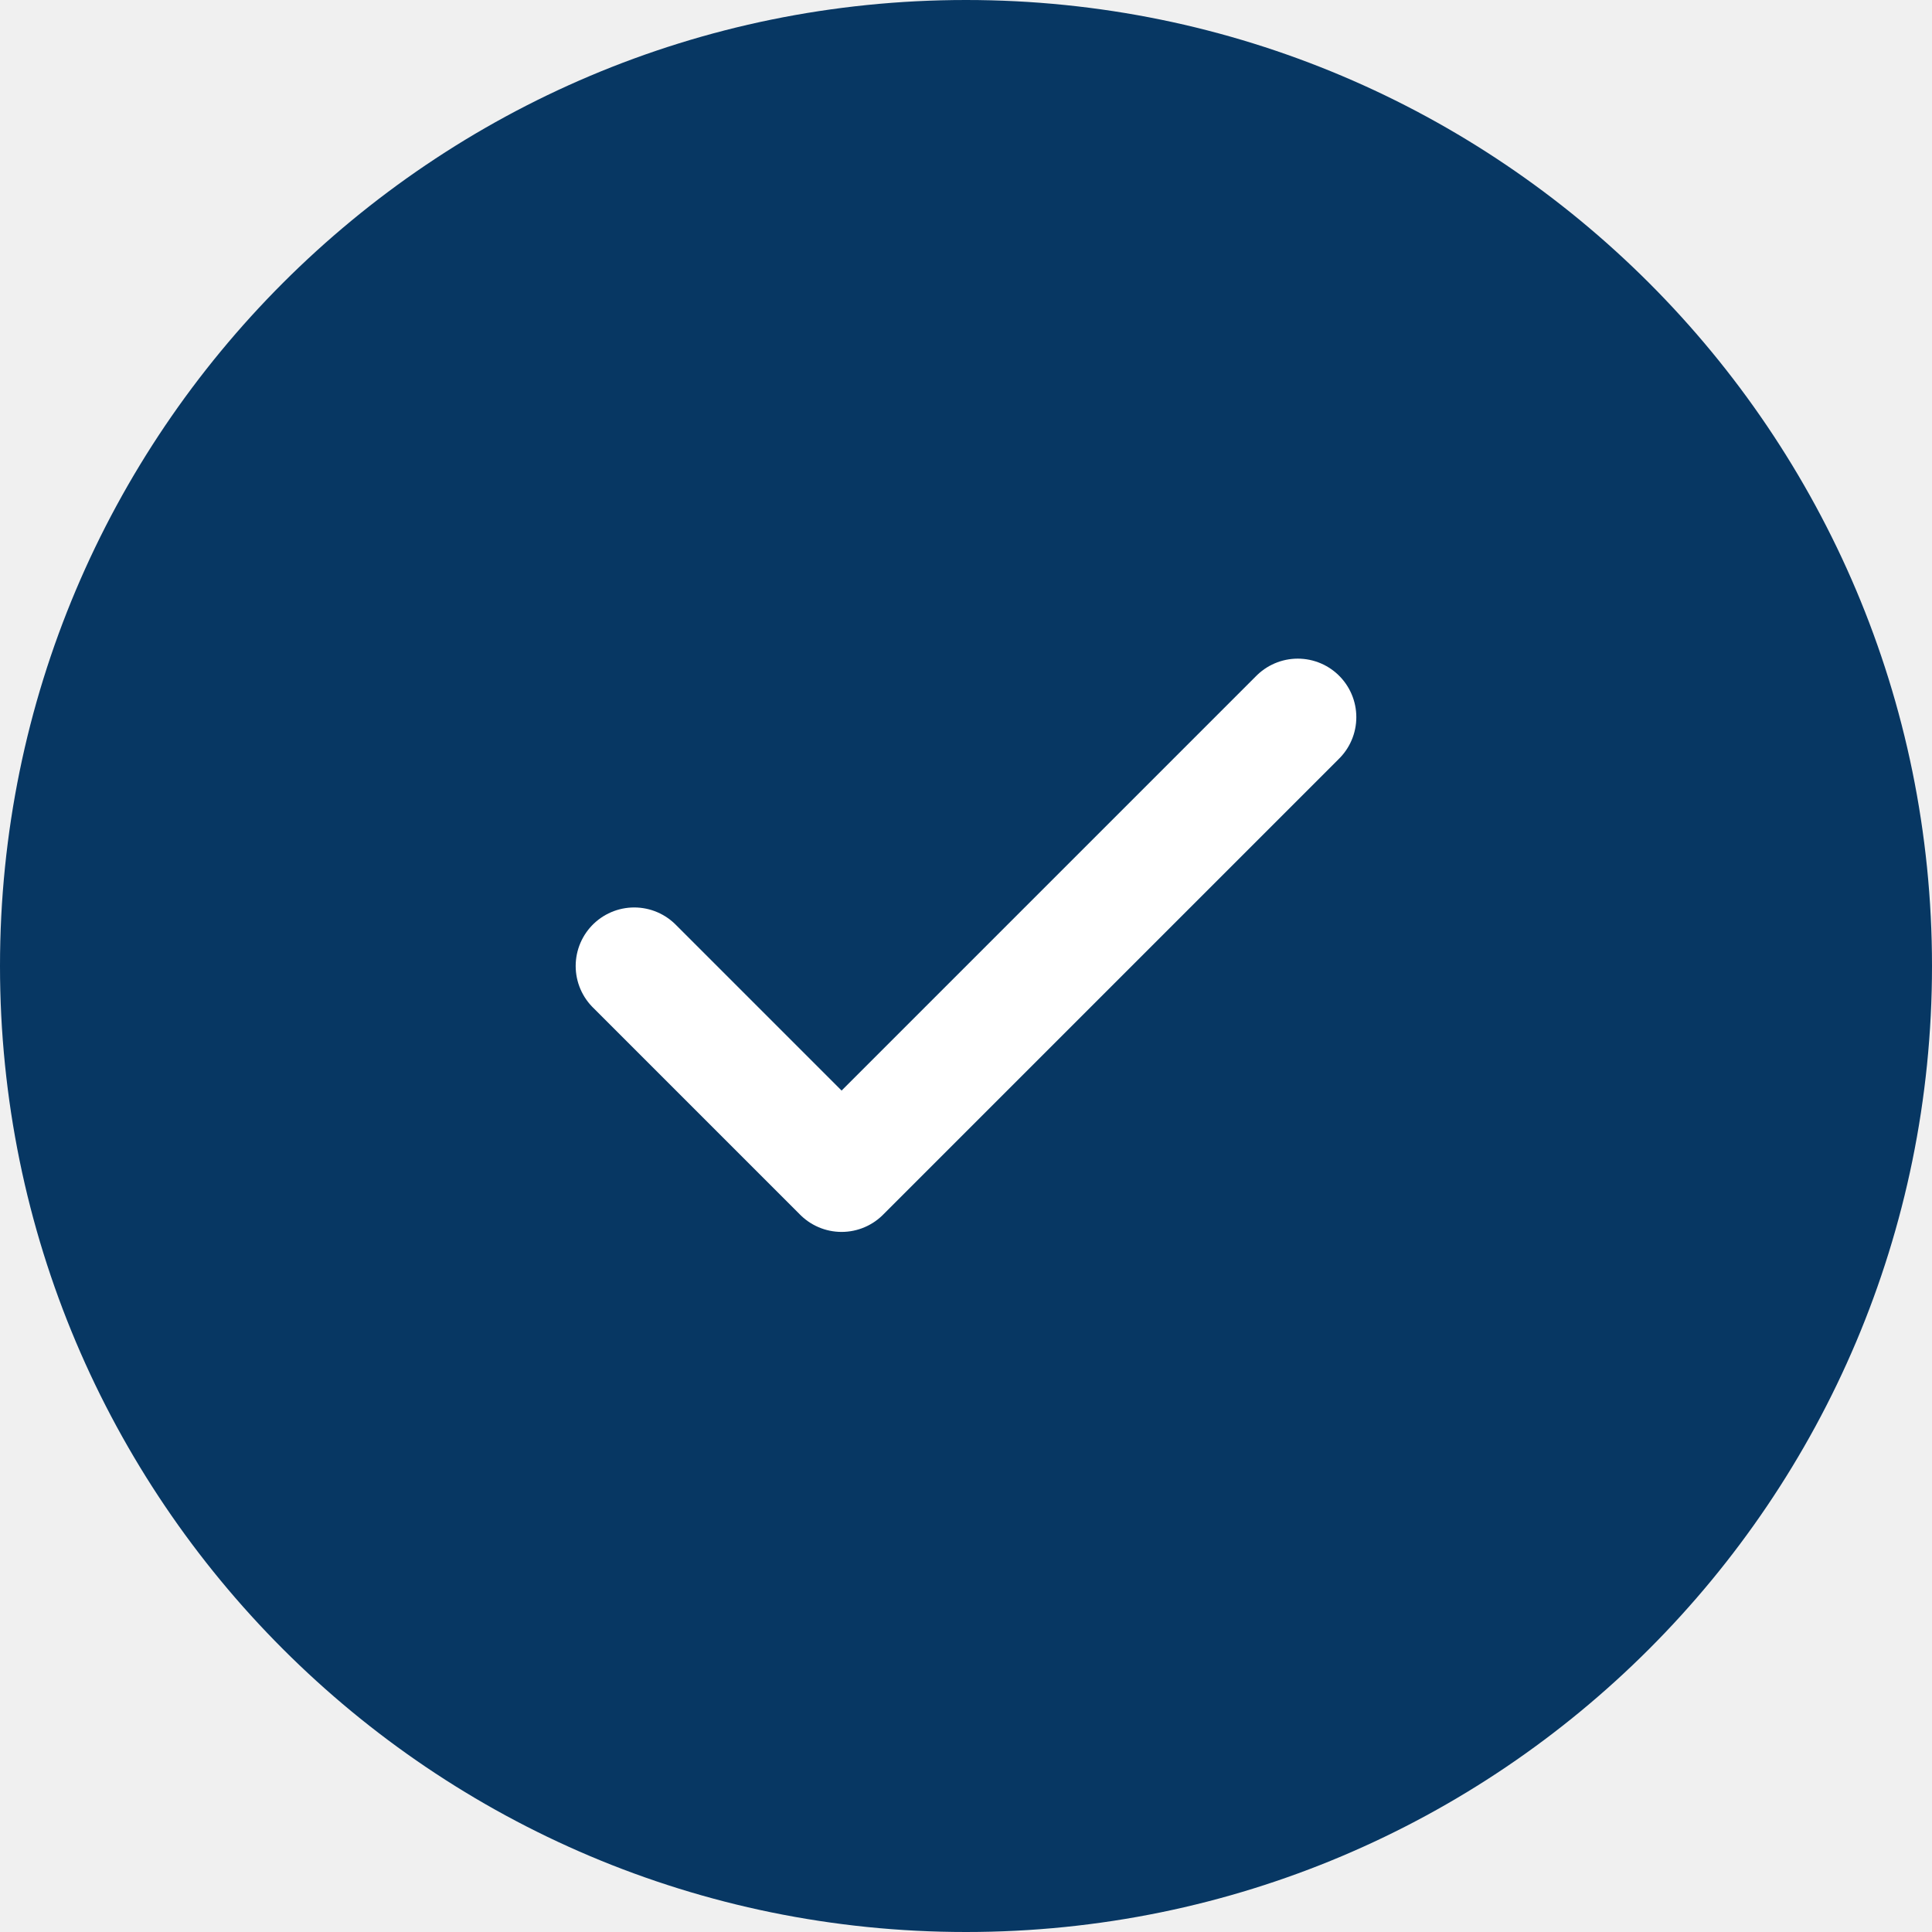
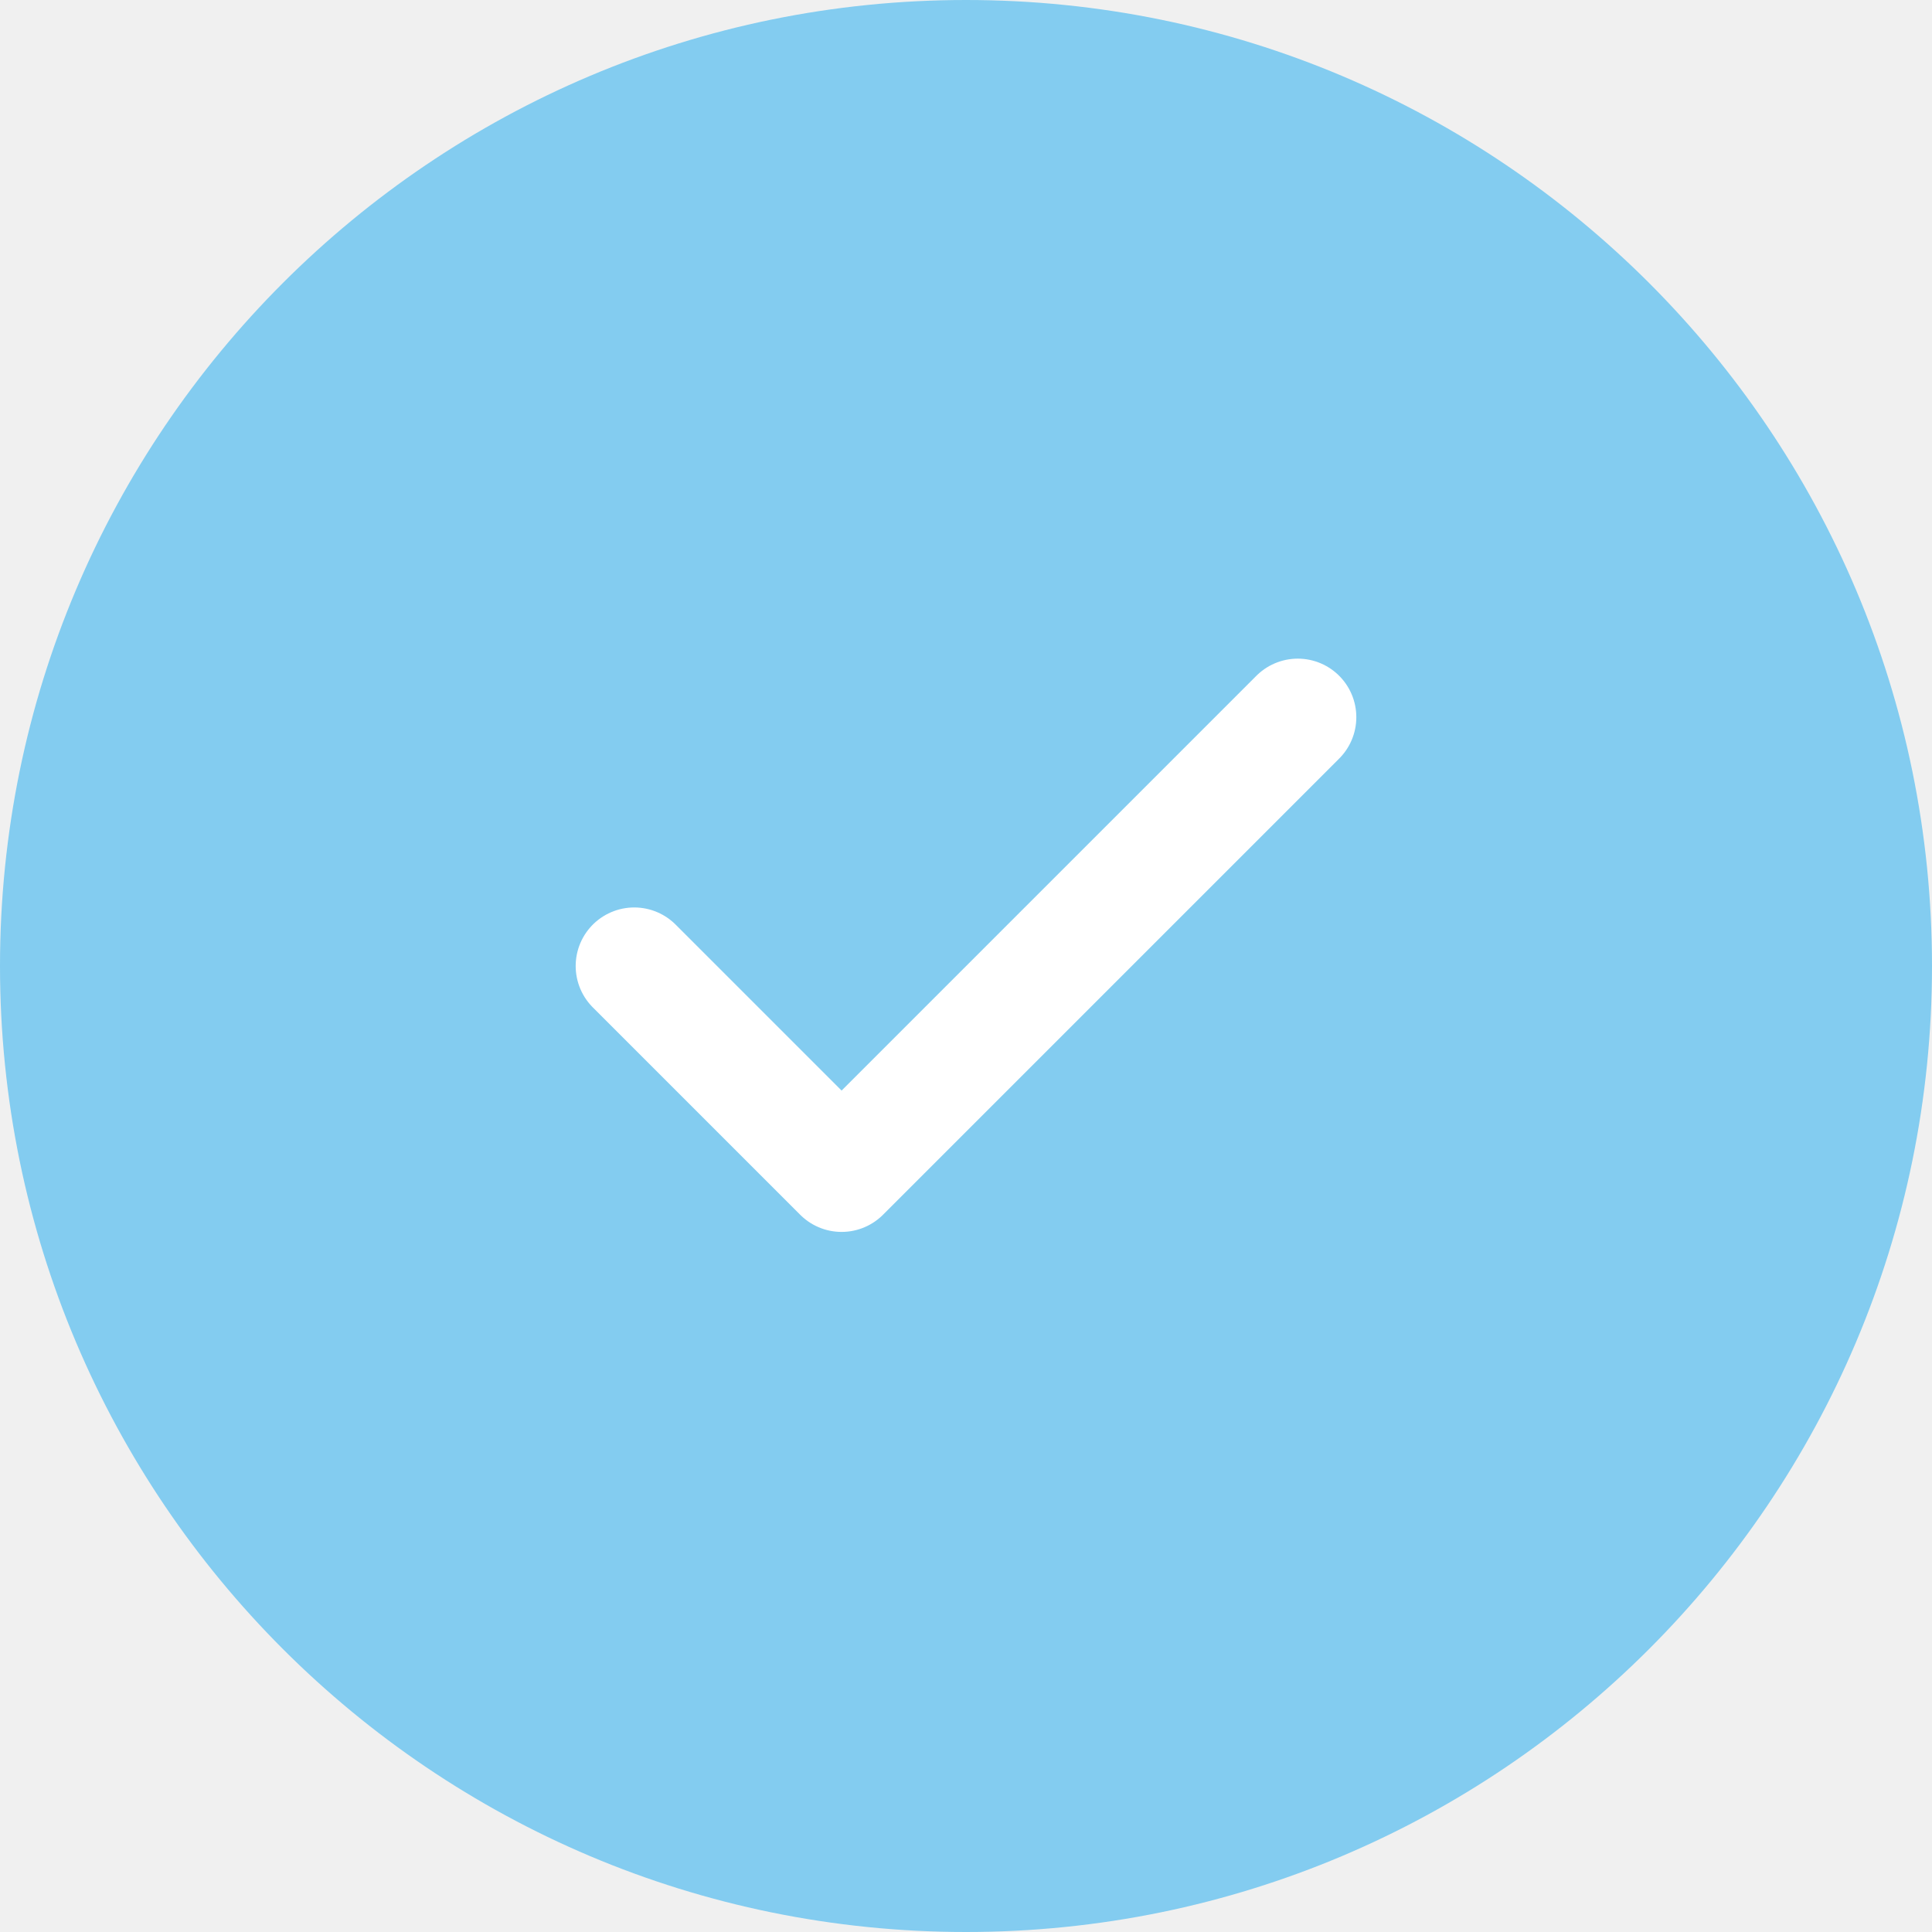
<svg xmlns="http://www.w3.org/2000/svg" width="33" height="33" viewBox="0 0 33 33" fill="none">
-   <circle cx="16.5" cy="16.5" r="16.5" fill="#073763" />
+   <circle cx="16.5" cy="16.5" r="16.5" fill="#83CCF0" />
  <path d="M22.167 12.25L14.375 20.042L10.833 16.5" stroke="white" stroke-width="2" stroke-linecap="round" stroke-linejoin="round" />
</svg>
